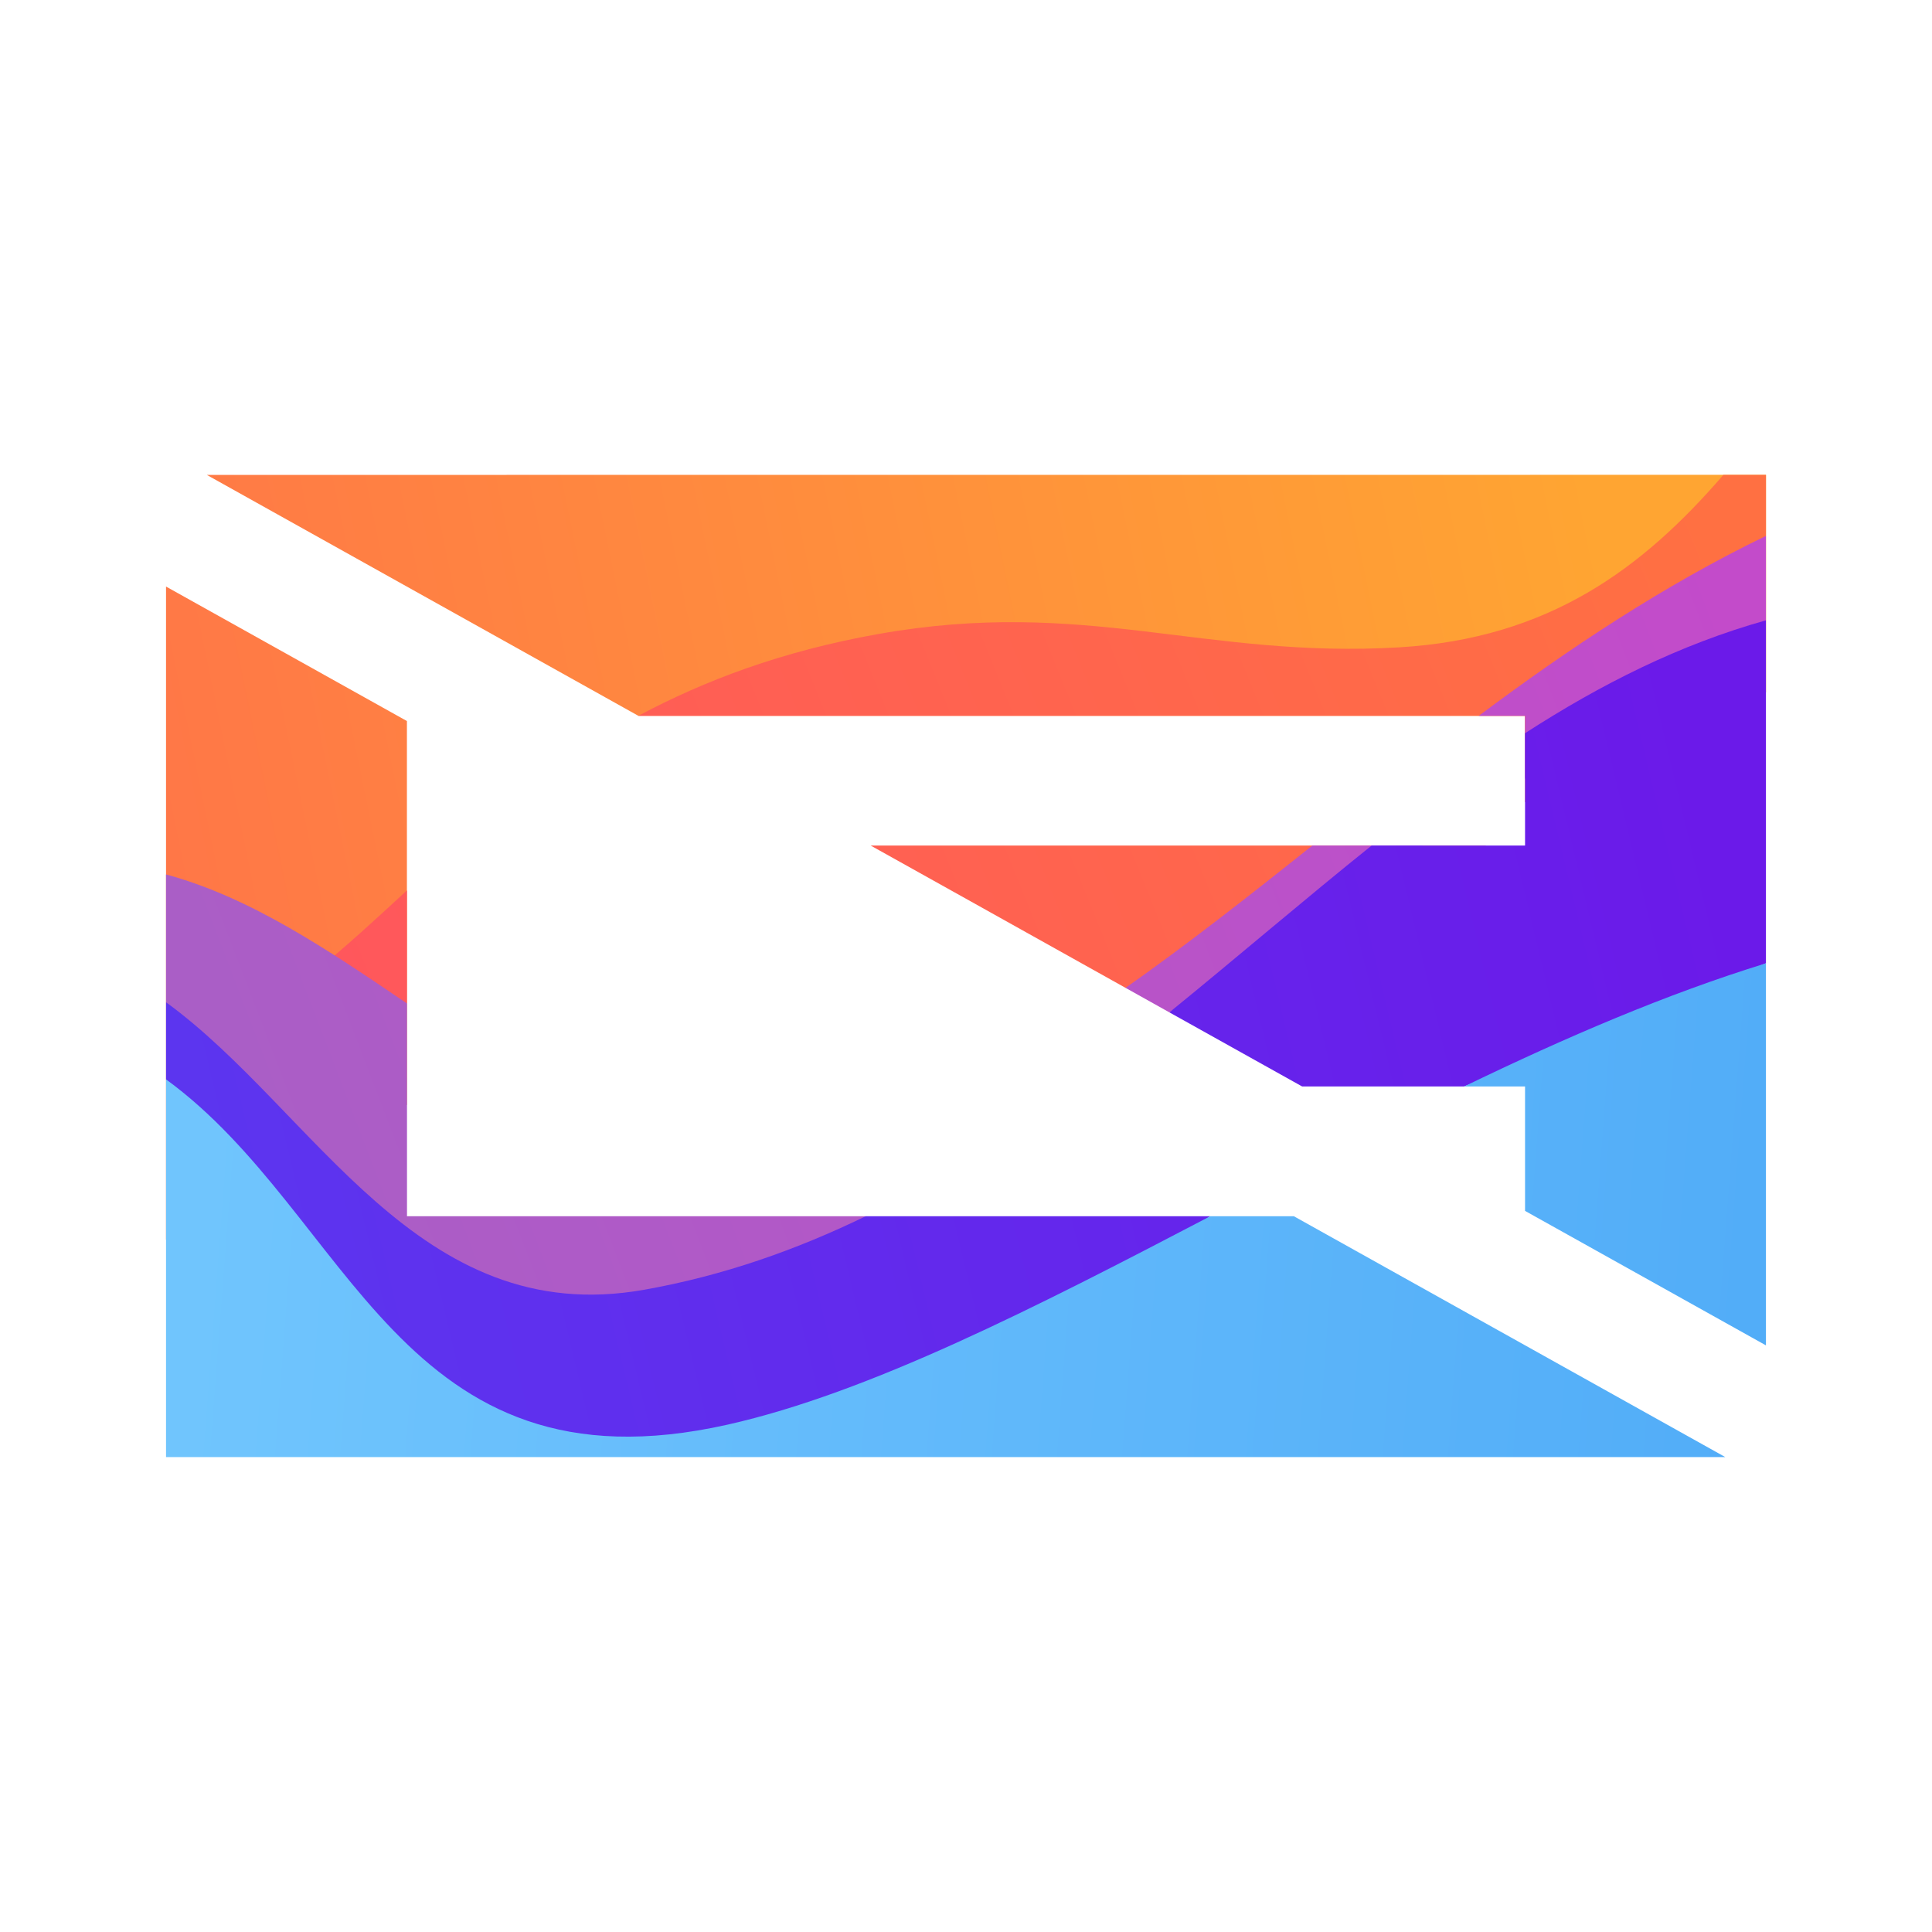
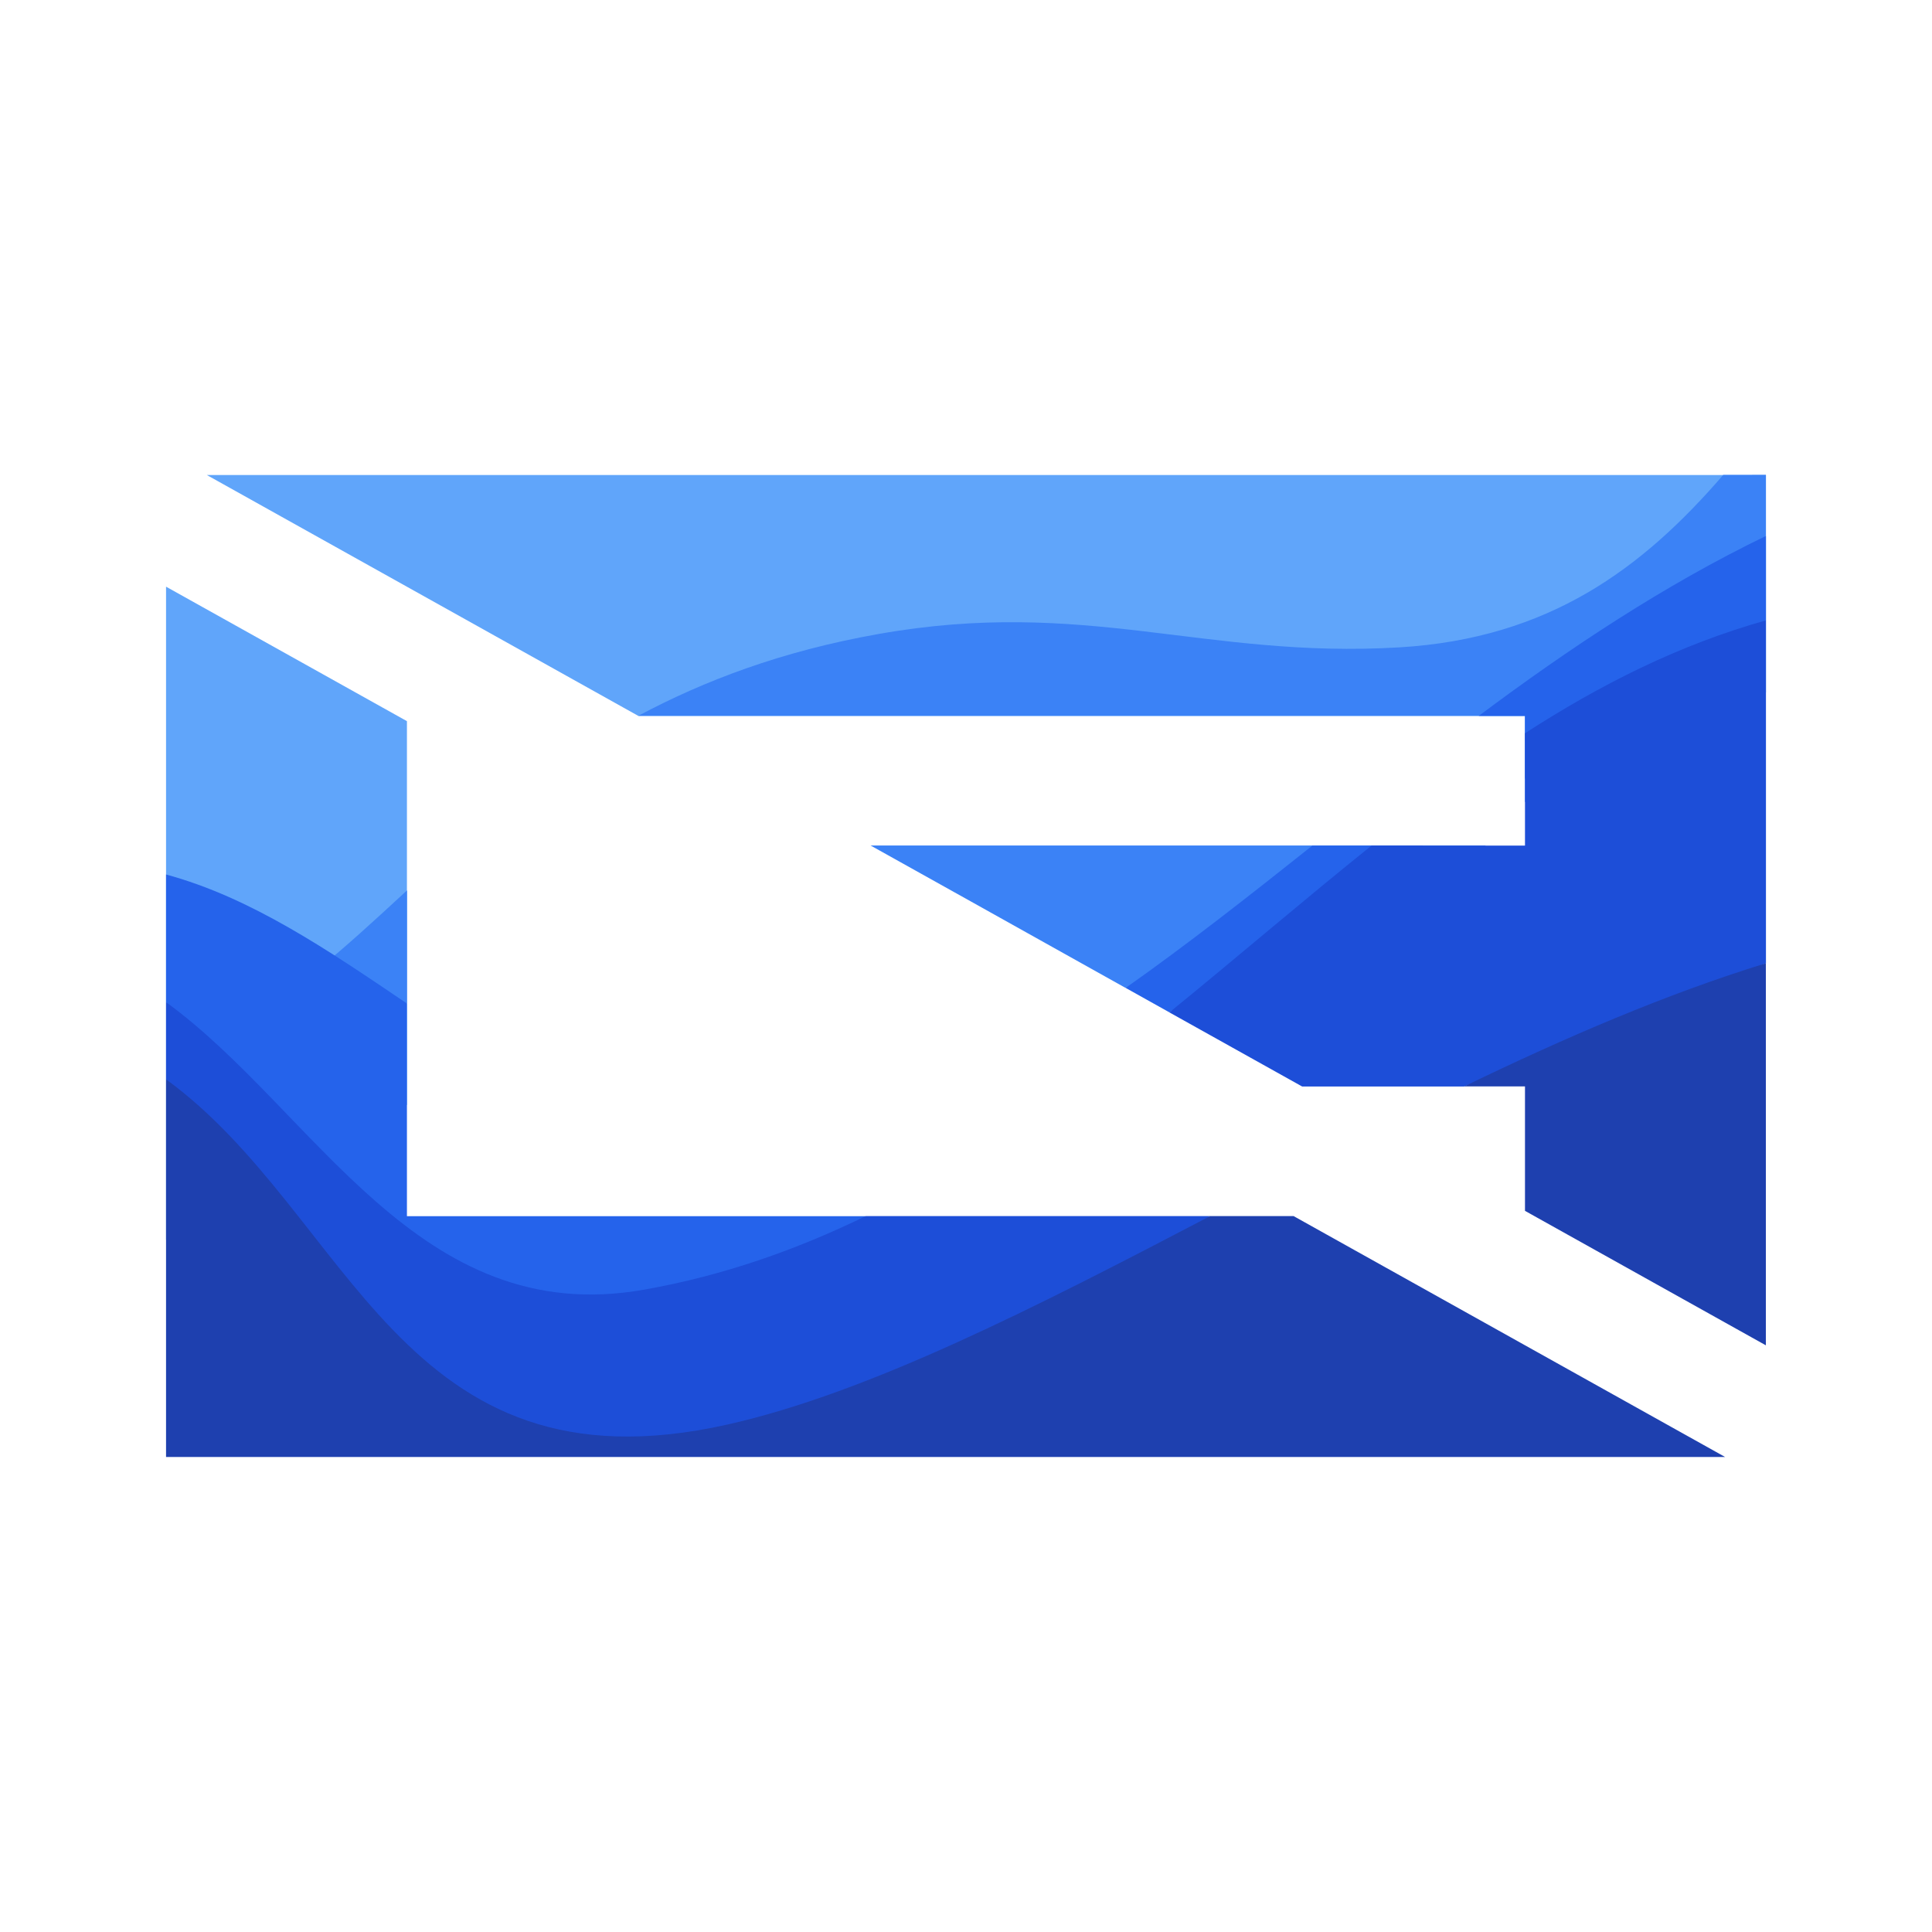
- <svg xmlns="http://www.w3.org/2000/svg" width="96" height="96" version="1.1" viewBox="0 0 25.4 25.4">
-   <defs>
-     <linearGradient id="linearGradient2142-0" x1="19.632" x2="33.263" y1="10.416" y2="11.45" gradientTransform="matrix(1.5 0 0 1.5 -25.398 4.1625)" gradientUnits="userSpaceOnUse">
-       <stop stop-color="#70c5fd" offset="0" />
-       <stop stop-color="#52adf8" offset="1" />
+ <svg xmlns="http://www.w3.org/2000/svg" width="96" height="96" version="1.1" viewBox="0 0 25.4 25.4" id="svg43">
+   <defs id="defs27">
+     <linearGradient id="linearGradient2142-0" x1="19.632" x2="33.263" y1="10.416" y2="11.45" gradientTransform="matrix(1.5,0,0,1.5,-25.398,4.1625)" gradientUnits="userSpaceOnUse">
+       <stop stop-color="#70c5fd" offset="0" id="stop2" />
+       <stop stop-color="#52adf8" offset="1" id="stop4" />
    </linearGradient>
-     <linearGradient id="linearGradient2150-5" x1="33.026" x2="19.815" y1="7.609" y2="10.771" gradientTransform="matrix(1.5 0 0 1.5 -25.398 4.1625)" gradientUnits="userSpaceOnUse">
-       <stop stop-color="#6b1ae9" offset="0" />
-       <stop stop-color="#5c35ef" offset="1" />
+     <linearGradient id="linearGradient2150-5" x1="33.026" x2="19.815" y1="7.609" y2="10.771" gradientTransform="matrix(1.5,0,0,1.5,-25.398,4.1625)" gradientUnits="userSpaceOnUse">
+       <stop stop-color="#6b1ae9" offset="0" id="stop7" />
+       <stop stop-color="#5c35ef" offset="1" id="stop9" />
    </linearGradient>
-     <linearGradient id="linearGradient2158-4" x1="33.097" x2="20.245" y1="5.181" y2="10.108" gradientTransform="matrix(1.5 0 0 1.5 -25.398 4.1625)" gradientUnits="userSpaceOnUse">
-       <stop stop-color="#c34bca" offset="0" />
-       <stop stop-color="#aa5ec6" offset="1" />
+     <linearGradient id="linearGradient2158-4" x1="33.097" x2="20.245" y1="5.181" y2="10.108" gradientTransform="matrix(1.5,0,0,1.5,-25.398,4.1625)" gradientUnits="userSpaceOnUse">
+       <stop stop-color="#c34bca" offset="0" id="stop12" />
+       <stop stop-color="#aa5ec6" offset="1" id="stop14" />
    </linearGradient>
-     <linearGradient id="linearGradient2166-2" x1="32.936" x2="19.767" y1="4.553" y2="9.892" gradientTransform="matrix(1.5 0 0 1.5 -25.398 4.1625)" gradientUnits="userSpaceOnUse">
-       <stop stop-color="#ff7042" offset="0" />
-       <stop stop-color="#ff545f" offset="1" />
+     <linearGradient id="linearGradient2166-2" x1="32.936" x2="19.767" y1="4.553" y2="9.892" gradientTransform="matrix(1.5,0,0,1.5,-25.398,4.1625)" gradientUnits="userSpaceOnUse">
+       <stop stop-color="#ff7042" offset="0" id="stop17" />
+       <stop stop-color="#ff545f" offset="1" id="stop19" />
    </linearGradient>
-     <linearGradient id="linearGradient2174-9" x1="31.909" x2="18.722" y1="4.517" y2="7.224" gradientTransform="matrix(1.5 0 0 1.5 -25.398 4.1625)" gradientUnits="userSpaceOnUse">
-       <stop stop-color="#ffa532" offset="0" />
-       <stop stop-color="#ff7548" offset="1" />
+     <linearGradient id="linearGradient2174-9" x1="31.909" x2="18.722" y1="4.517" y2="7.224" gradientTransform="matrix(1.5,0,0,1.5,-25.398,4.1625)" gradientUnits="userSpaceOnUse">
+       <stop stop-color="#ffa532" offset="0" id="stop22" />
+       <stop stop-color="#ff7548" offset="1" id="stop24" />
    </linearGradient>
  </defs>
-   <g transform="translate(-1.4552 -4.1625)">
-     <path d="m4.174 10.406 5.673 3.167h11.659v0.319c1.109-0.069 2.181-0.235 3.167-0.628v-2.859zm-0.536 1.468v8.586c1.145-0.442 2.176-1.075 3.167-1.773v-5.045z" fill="url(#linearGradient2174-9)" />
-     <path d="m24.112 10.406c-1.057 1.225-2.288 2.15-4.26 2.267-2.563 0.152-4.129-0.659-6.85-0.175-1.271 0.226-2.288 0.613-3.156 1.076h11.659v1.137l3.167-3.503v-0.802zm-11.21 4.873 1.319 0.736 2.032 1.135h7.95e-4l4.179-1.253 0.559-0.618h-5.263zm-6.097 0.59c-0.415 0.383-0.814 0.752-1.226 1.082l1.226 0.404z" fill="url(#linearGradient2166-2)" />
-     <path d="m24.672 11.208c-1.337 0.647-2.587 1.477-3.776 2.366h0.609v0.826l3.167-2.081zm-5.963 4.071c-0.833 0.663-1.65 1.304-2.456 1.871l0.576 0.322 3.337-2.193zm-15.071 0.38v1.68l3.429 4.154h4.941l0.829-1.341h-6.031v-2.797c-1.032-0.698-2.048-1.393-3.167-1.696z" fill="url(#linearGradient2158-4)" />
-     <path d="m24.672 12.318c-1.133 0.317-2.174 0.842-3.167 1.484v1.477h-2.017c-0.887 0.711-1.762 1.464-2.659 2.193l1.745 0.974h2.131l3.967-1.619zm-21.034 5.021v1.014l3.421 4.896 5.835-0.049 4.473-3.048h-4.53c-0.906 0.44-1.867 0.781-2.913 0.967-2.98 0.529-4.329-2.355-6.286-3.78z" fill="url(#linearGradient2150-5)" />
-     <path d="m24.672 16.827c-1.301 0.401-2.635 0.974-3.967 1.619h0.8v1.636l3.167 1.768zm-21.034 1.526v4.966h20.5l-5.673-3.167h-1.098c-2.297 1.201-4.485 2.322-6.345 2.74-4.317 0.97-4.945-2.761-7.384-4.539z" fill="url(#linearGradient2142-0)" />
-   </g>
+   <path id="path31" style="fill:#60a5fa;fill-opacity:1;stroke-width:1.5" d="M 2.719,6.245 8.392,9.412 H 20.05 v 0.319 c 1.109,-0.069 2.181,-0.234 3.167,-0.628 V 6.245 Z M 2.183,7.713 V 16.298 C 3.328,15.856 4.36,15.223 5.35,14.525 V 9.481 Z" />
+   <path id="path33" style="fill:#3b82f6;fill-opacity:1;stroke-width:0.397" d="M 22.655,6.244 C 21.598,7.469 20.368,8.394 18.396,8.511 15.834,8.663 14.267,7.852 11.546,8.336 10.275,8.561 9.258,8.949 8.391,9.411 H 20.049 v 0.75 0.233 0.153 l 3.167,-3.503 v -0.801 z m -11.209,4.872 1.319,0.736 2.031,1.135 h 7.94e-4 l 4.178,-1.253 0.559,-0.618 h -5.262 z m -6.095,0.59 c -0.415,0.383 -0.814,0.752 -1.226,1.082 l 1.226,0.404 z" />
+   <path id="path35" style="fill:#2563eb;fill-opacity:1;stroke-width:0.397" d="m 23.217,7.046 c -1.337,0.647 -2.587,1.477 -3.776,2.366 h 0.609 V 10.237 l 3.167,-2.081 z m -5.963,4.071 c -0.833,0.663 -1.65,1.304 -2.455,1.871 l 0.576,0.322 3.337,-2.193 z M 2.183,11.497 v 1.679 l 3.428,4.154 h 4.94 l 0.829,-1.341 H 5.35 V 13.193 C 4.318,12.495 3.303,11.8 2.183,11.497 Z" />
+   <path id="path37" style="fill:#1d4ed8;fill-opacity:1;stroke-width:0.397" d="m 23.217,8.156 c -1.133,0.317 -2.175,0.842 -3.168,1.484 v 1.477 h -2.017 c -0.887,0.711 -1.762,1.464 -2.658,2.193 l 1.745,0.974 h 2.131 l 3.967,-1.619 V 8.157 Z M 2.183,13.176 v 1.014 l 3.42,4.895 5.835,-0.049 4.473,-3.048 H 11.382 C 10.476,16.429 9.515,16.77 8.469,16.955 5.49,17.484 4.141,14.6 2.184,13.176 Z" />
+   <path id="path39" style="fill:#1e40af;fill-opacity:1;stroke-width:1.5" d="m 23.216,12.664 c -1.301,0.401 -2.635,0.974 -3.967,1.619 h 0.8 v 1.636 l 3.167,1.768 z M 2.183,14.19 v 4.965 H 22.68 l -5.673,-3.167 h -1.097 c -2.296,1.201 -4.485,2.322 -6.344,2.74 -4.316,0.97 -4.944,-2.759 -7.383,-4.538 z" />
</svg>
